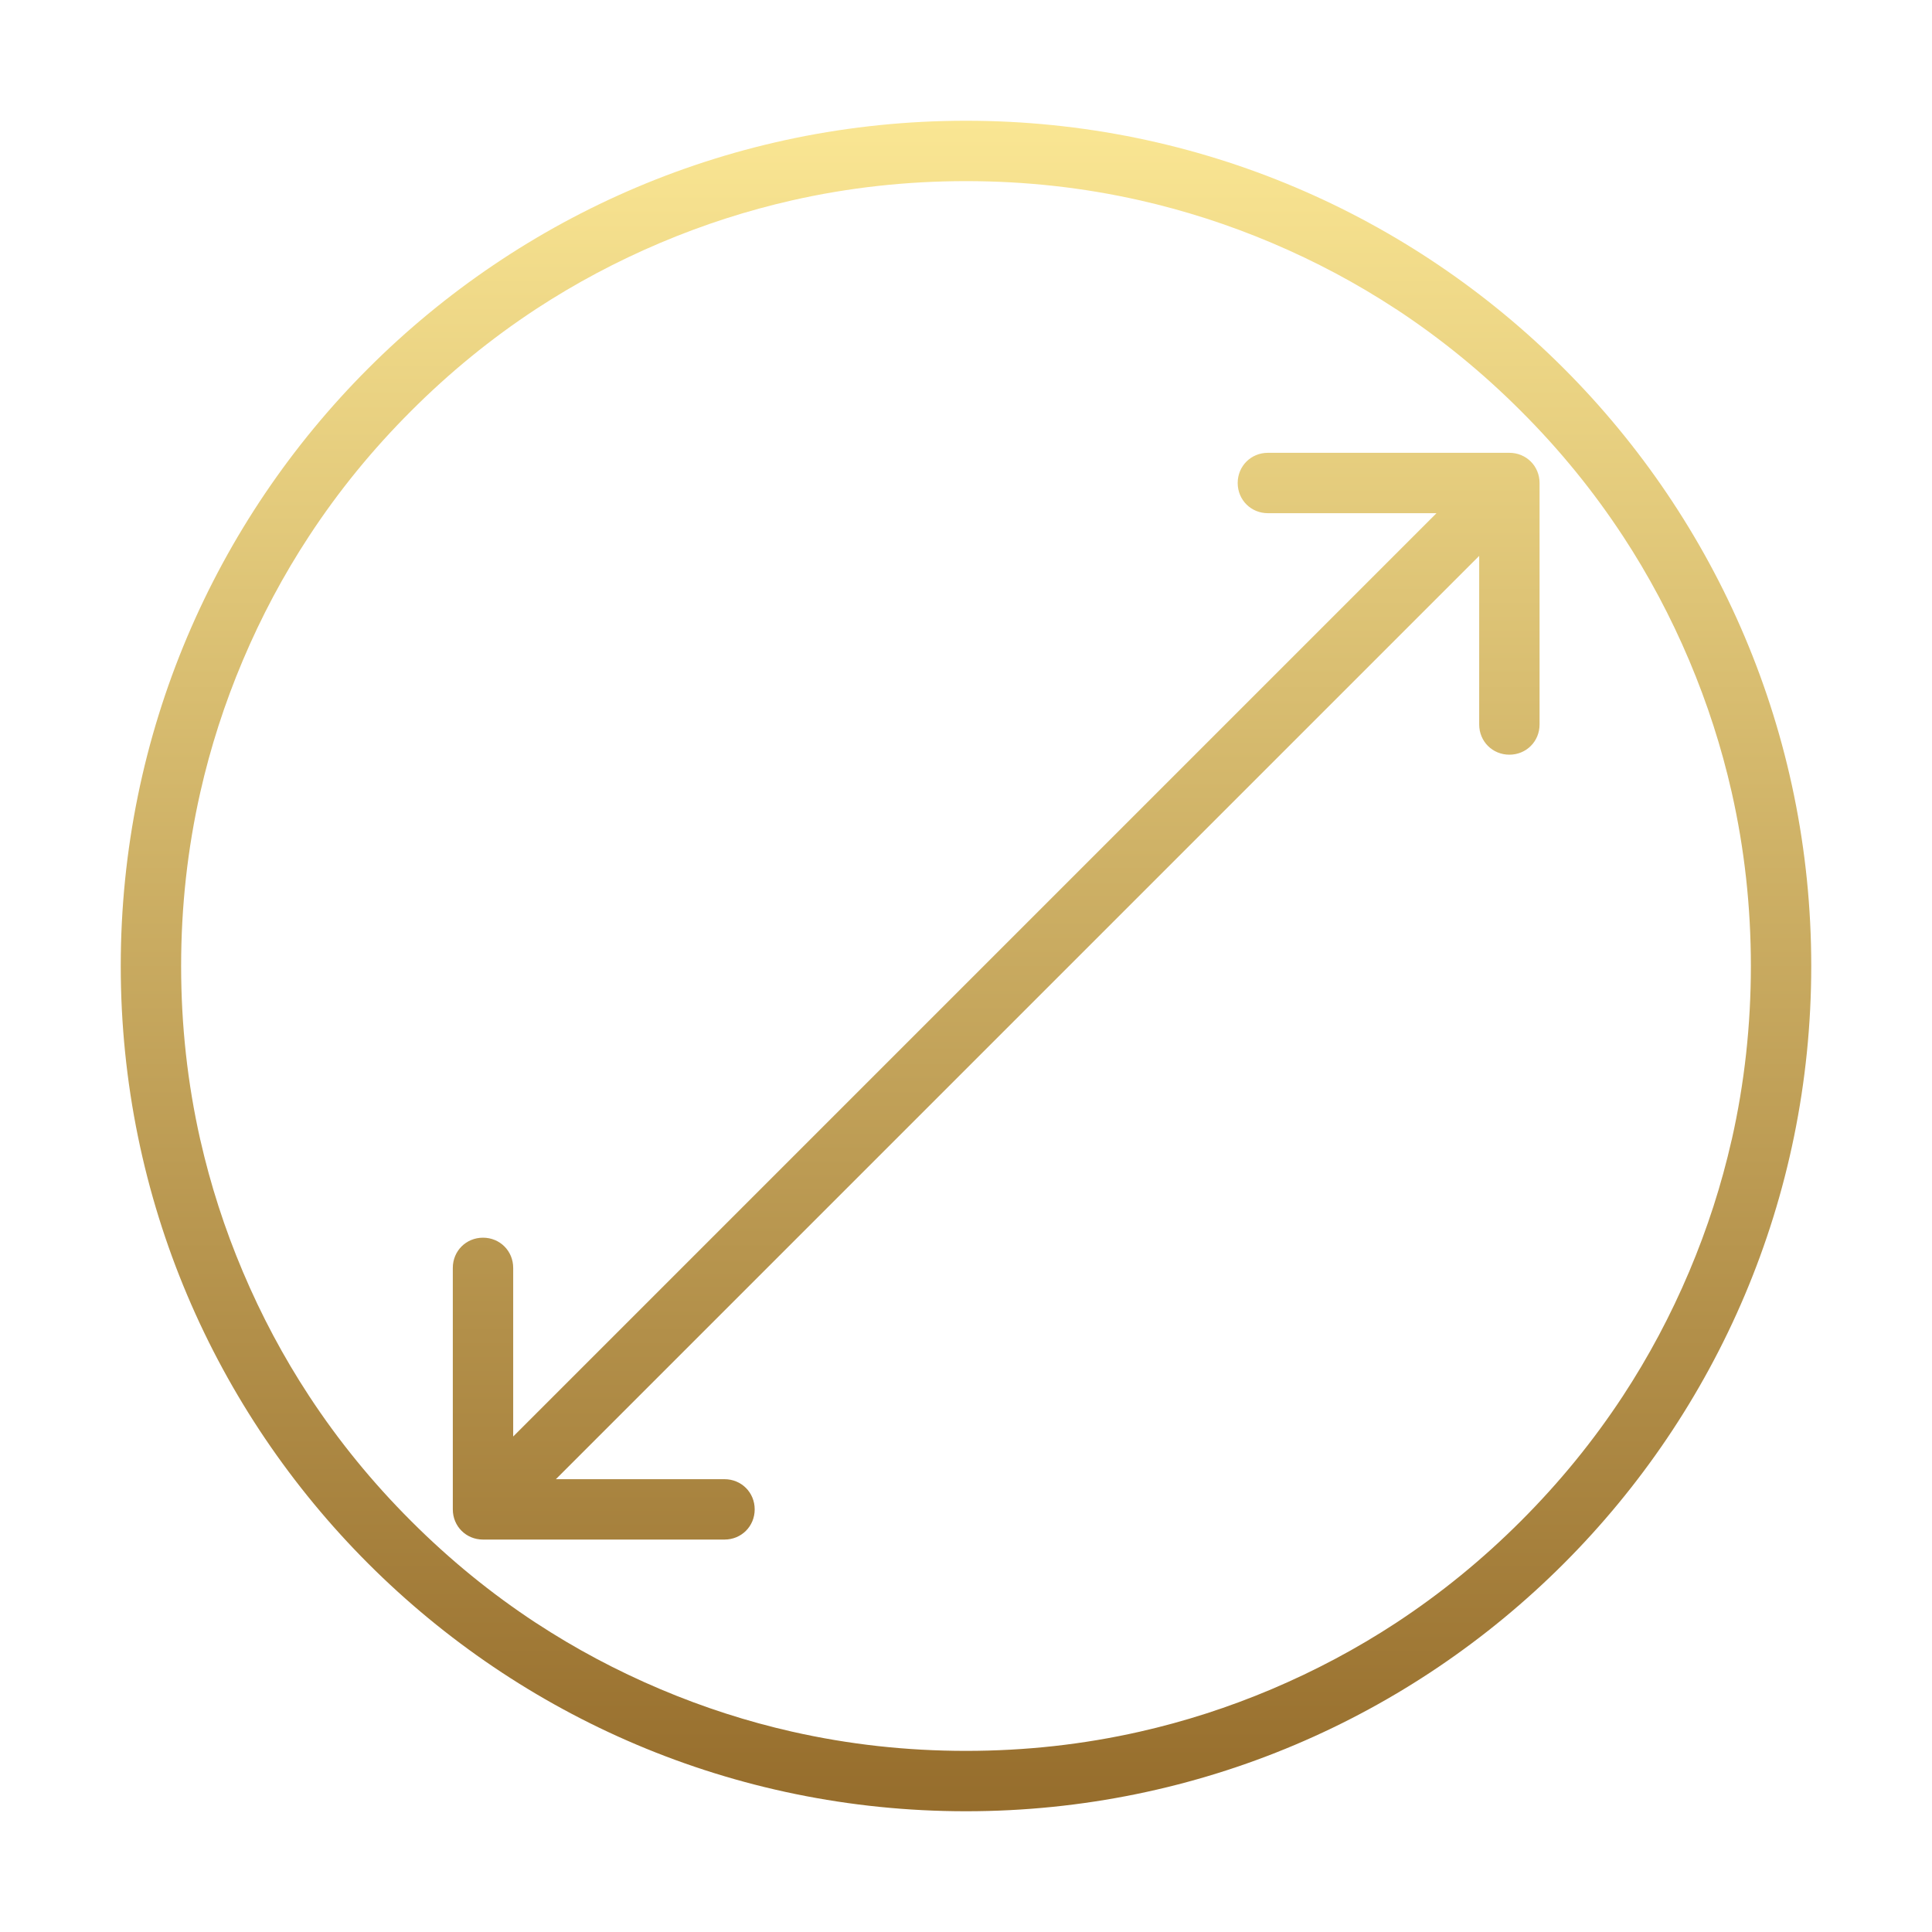
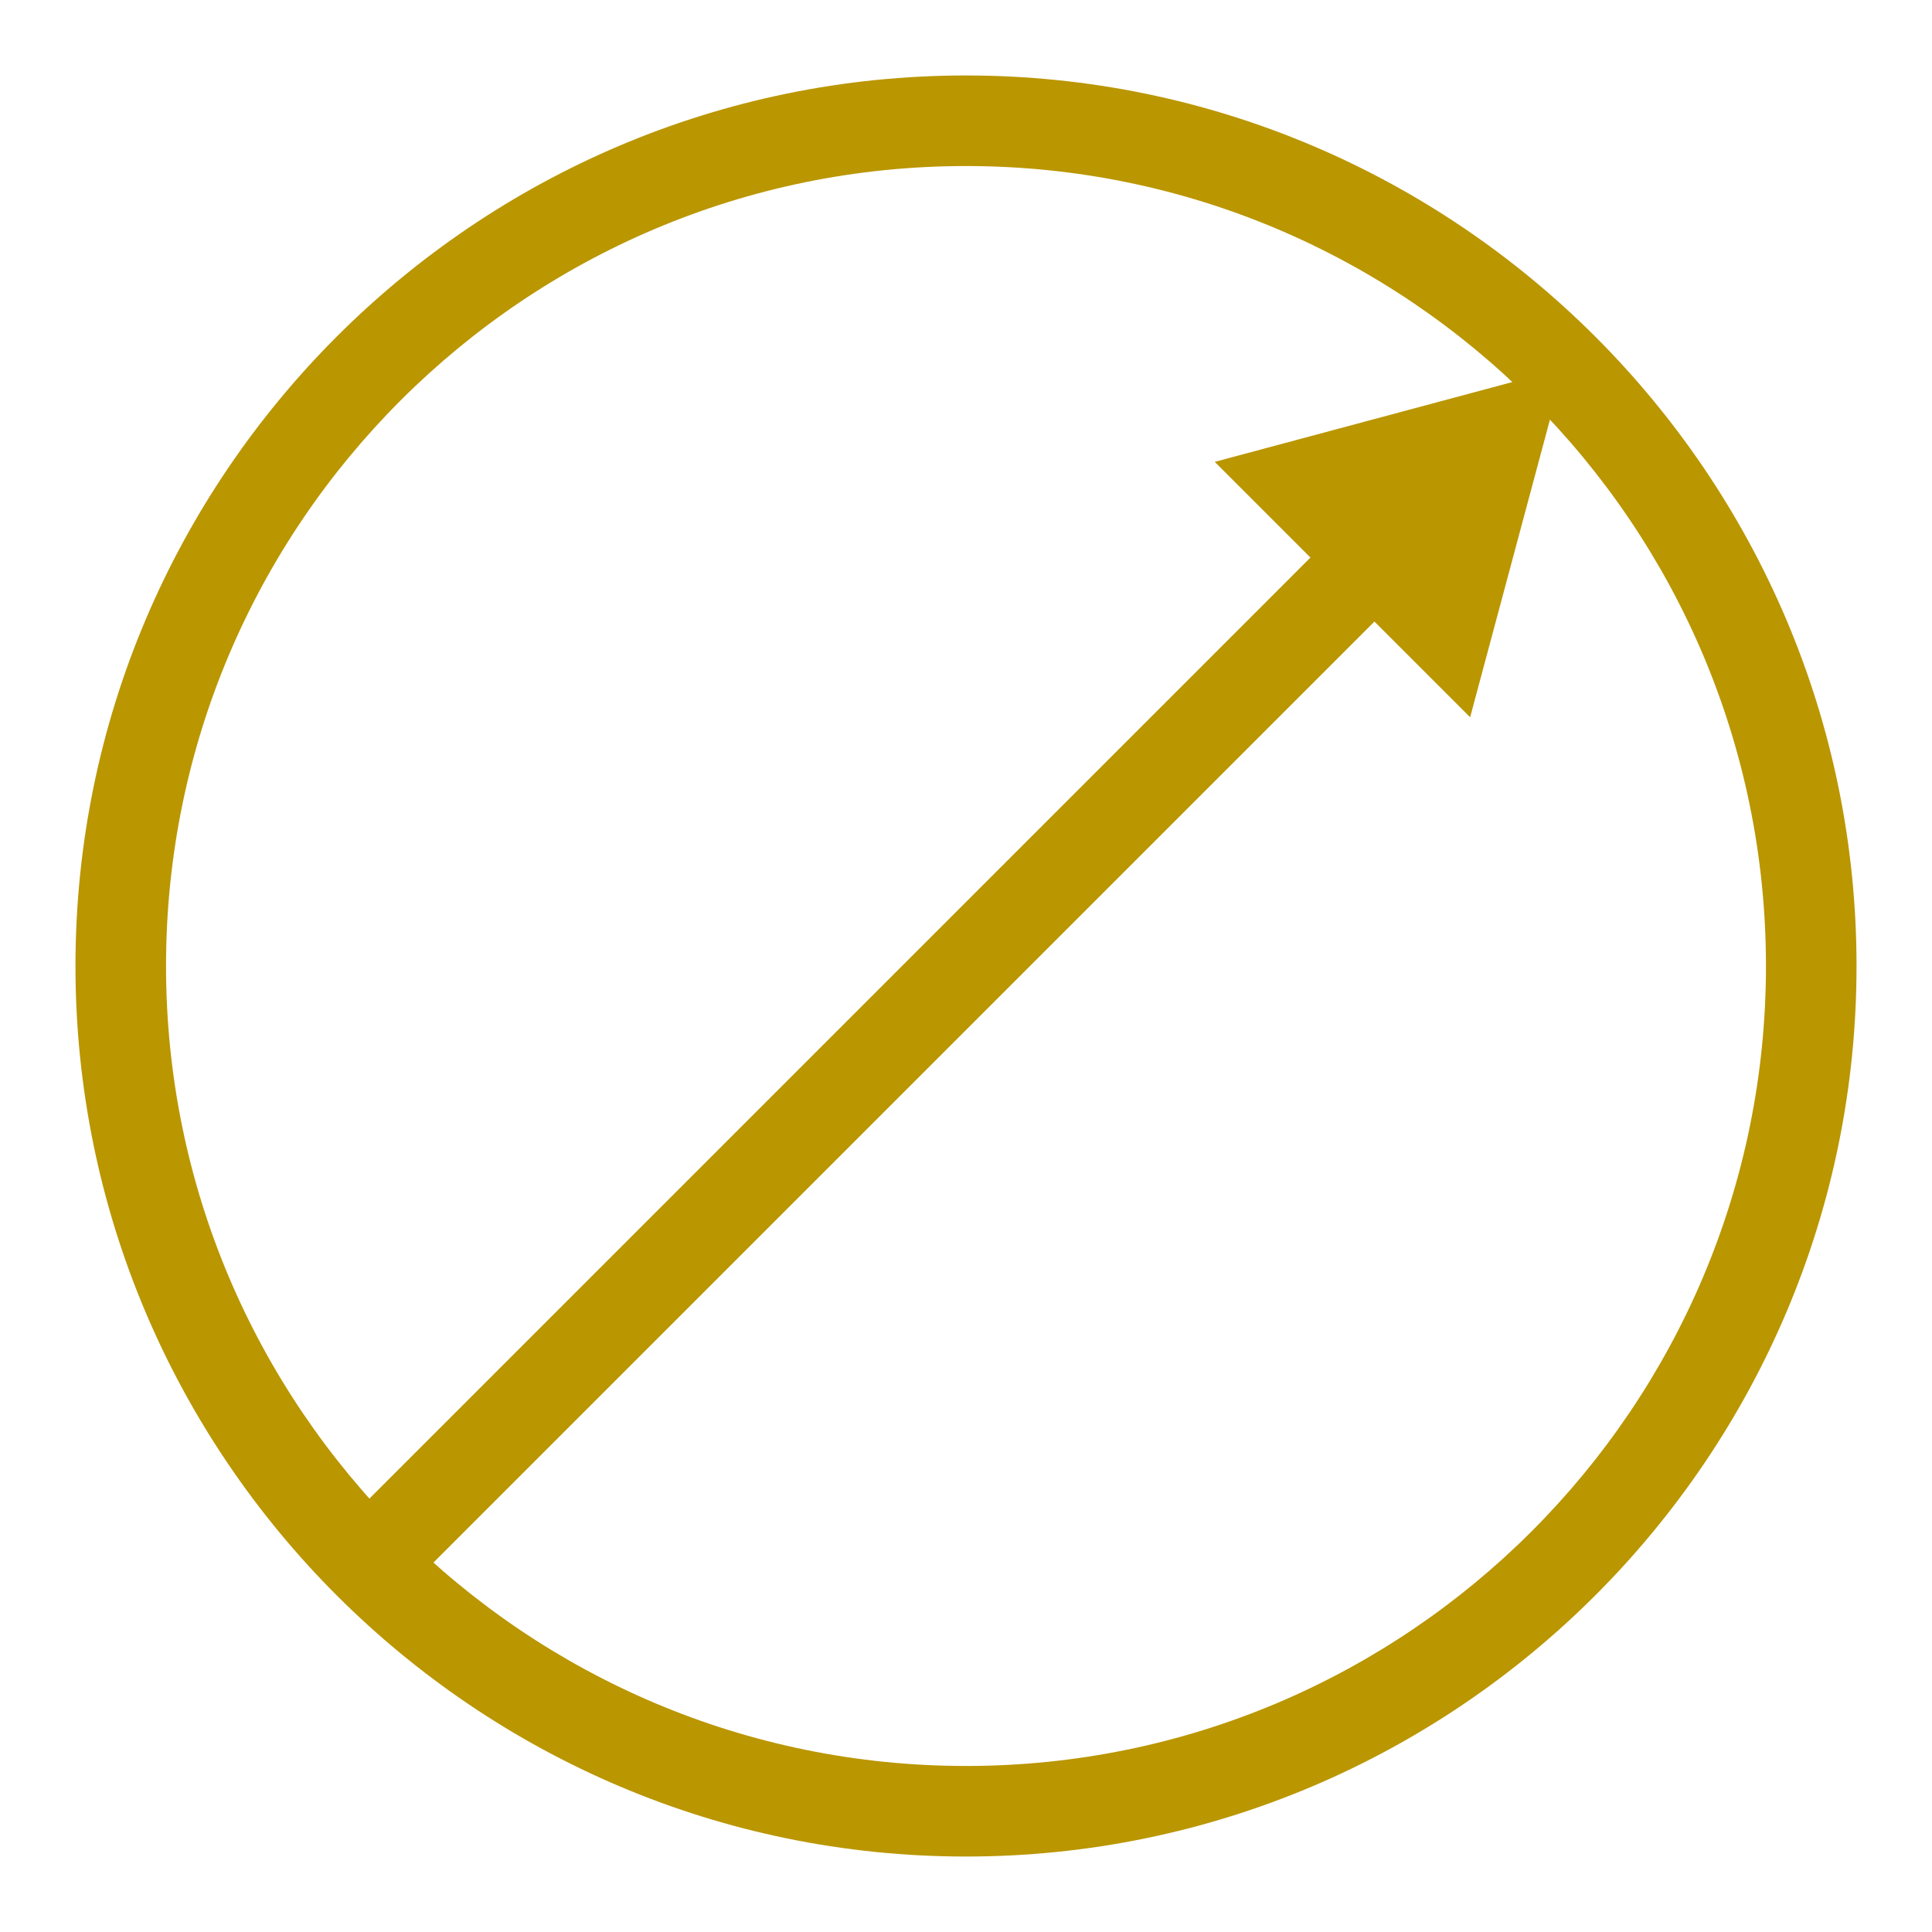
- <svg xmlns="http://www.w3.org/2000/svg" viewBox="0 0 32 32" width="32" height="32" fill="none">
+ <svg xmlns="http://www.w3.org/2000/svg" id="_图标" data-name="图标" viewBox="0 0 32 32">
  <defs>
-     <linearGradient id="paint_linear_7" x1="16" x2="16" y1="2" y2="30" gradientUnits="userSpaceOnUse">
-       <stop stop-color="rgb(250,230,147)" offset="0" stop-opacity="1" />
-       <stop stop-color="rgb(150,109,44)" offset="1" stop-opacity="1" />
-     </linearGradient>
+     <style>
+       .cls-1 {
+         fill: #ba9600;
+       }
+     </style>
  </defs>
-   <rect id="measureDiameter" width="32" height="32" x="0" y="0" />
-   <path id="合并" d="M30 16C30 8.268 23.732 2 16 2C8.268 2 2 8.268 2 16C2 23.732 8.268 30 16 30C23.732 30 30 23.732 30 16ZM13.121 3.318C14.056 3.106 15.016 3 16 3C16.984 3 17.943 3.106 18.879 3.318L18.879 3.318L18.879 3.318L18.879 3.318C19.621 3.486 20.348 3.72 21.06 4.021C21.786 4.328 22.473 4.694 23.121 5.119L23.121 5.119L23.121 5.119L23.122 5.119C23.862 5.605 24.553 6.168 25.192 6.808C25.832 7.447 26.394 8.137 26.88 8.878L26.881 8.879C27.306 9.527 27.672 10.214 27.979 10.94C28.28 11.652 28.514 12.379 28.682 13.121C28.894 14.057 29 15.016 29 16C29 16.983 28.894 17.943 28.683 18.878L28.682 18.879L28.682 18.879L28.682 18.879C28.514 19.621 28.28 20.348 27.979 21.06C27.672 21.786 27.306 22.473 26.881 23.121C26.395 23.862 25.832 24.552 25.192 25.192C24.552 25.832 23.862 26.395 23.121 26.881L23.12 26.882C22.472 27.306 21.785 27.672 21.06 27.979C20.348 28.28 19.621 28.514 18.879 28.682C17.943 28.894 16.984 29 16 29C15.016 29 14.057 28.894 13.121 28.682L13.121 28.682L13.12 28.682C12.378 28.514 11.652 28.28 10.94 27.979C10.214 27.672 9.527 27.306 8.879 26.881L8.878 26.881L8.878 26.881C8.138 26.395 7.447 25.832 6.808 25.192C6.168 24.553 5.605 23.862 5.119 23.121L5.119 23.121C4.694 22.473 4.328 21.786 4.021 21.06C3.72 20.348 3.486 19.622 3.318 18.88L3.318 18.879L3.317 18.878C3.106 17.943 3 16.983 3 16C3 15.016 3.106 14.056 3.318 13.121L3.318 13.121L3.318 13.121C3.486 12.379 3.72 11.652 4.021 10.94C4.328 10.214 4.694 9.527 5.12 8.878L5.12 8.878L5.12 8.878C5.605 8.138 6.168 7.447 6.808 6.808C7.447 6.168 8.138 5.605 8.878 5.119L8.878 5.119C9.527 4.694 10.214 4.328 10.94 4.021C11.652 3.72 12.379 3.486 13.121 3.318ZM23.793 8.5L21 8.5C20.72 8.5 20.5 8.28 20.5 8C20.5 7.72 20.72 7.5 21 7.5L25 7.5C25.28 7.5 25.5 7.72 25.5 8L25.5 12C25.5 12.28 25.28 12.5 25 12.5C24.72 12.5 24.5 12.28 24.5 12L24.5 9.207L9.207 24.5L12 24.5C12.28 24.5 12.5 24.72 12.5 25C12.5 25.28 12.28 25.5 12 25.5L8 25.5C7.72 25.5 7.5 25.28 7.5 25L7.5 21C7.5 20.72 7.72 20.5 8 20.5C8.28 20.5 8.5 20.72 8.5 21L8.5 23.793L23.793 8.5Z" fill="url(#paint_linear_7)" fill-rule="evenodd" />
+   <path class="cls-1" d="M16,30.75c-8.13,0-14.75-6.62-14.75-14.75S7.87,1.25,16,1.25s14.75,6.62,14.75,14.75-6.62,14.75-14.75,14.75ZM16,2.75c-7.31,0-13.25,5.94-13.25,13.25s5.94,13.25,13.25,13.25,13.25-5.94,13.25-13.25S23.31,2.75,16,2.75Z" />
+   <g>
+     <path class="cls-1" d="M6.32,26.43c-.19,0-.38-.07-.53-.22-.29-.29-.29-.77,0-1.06L22.32,8.62c.29-.29.77-.29,1.06,0s.29.77,0,1.06L6.85,26.21c-.15.15-.34.22-.53.22Z" />
+     <polygon class="cls-1" points="20.12 7.65 25.9 6.1 24.35 11.88 20.12 7.65" />
+   </g>
</svg>
